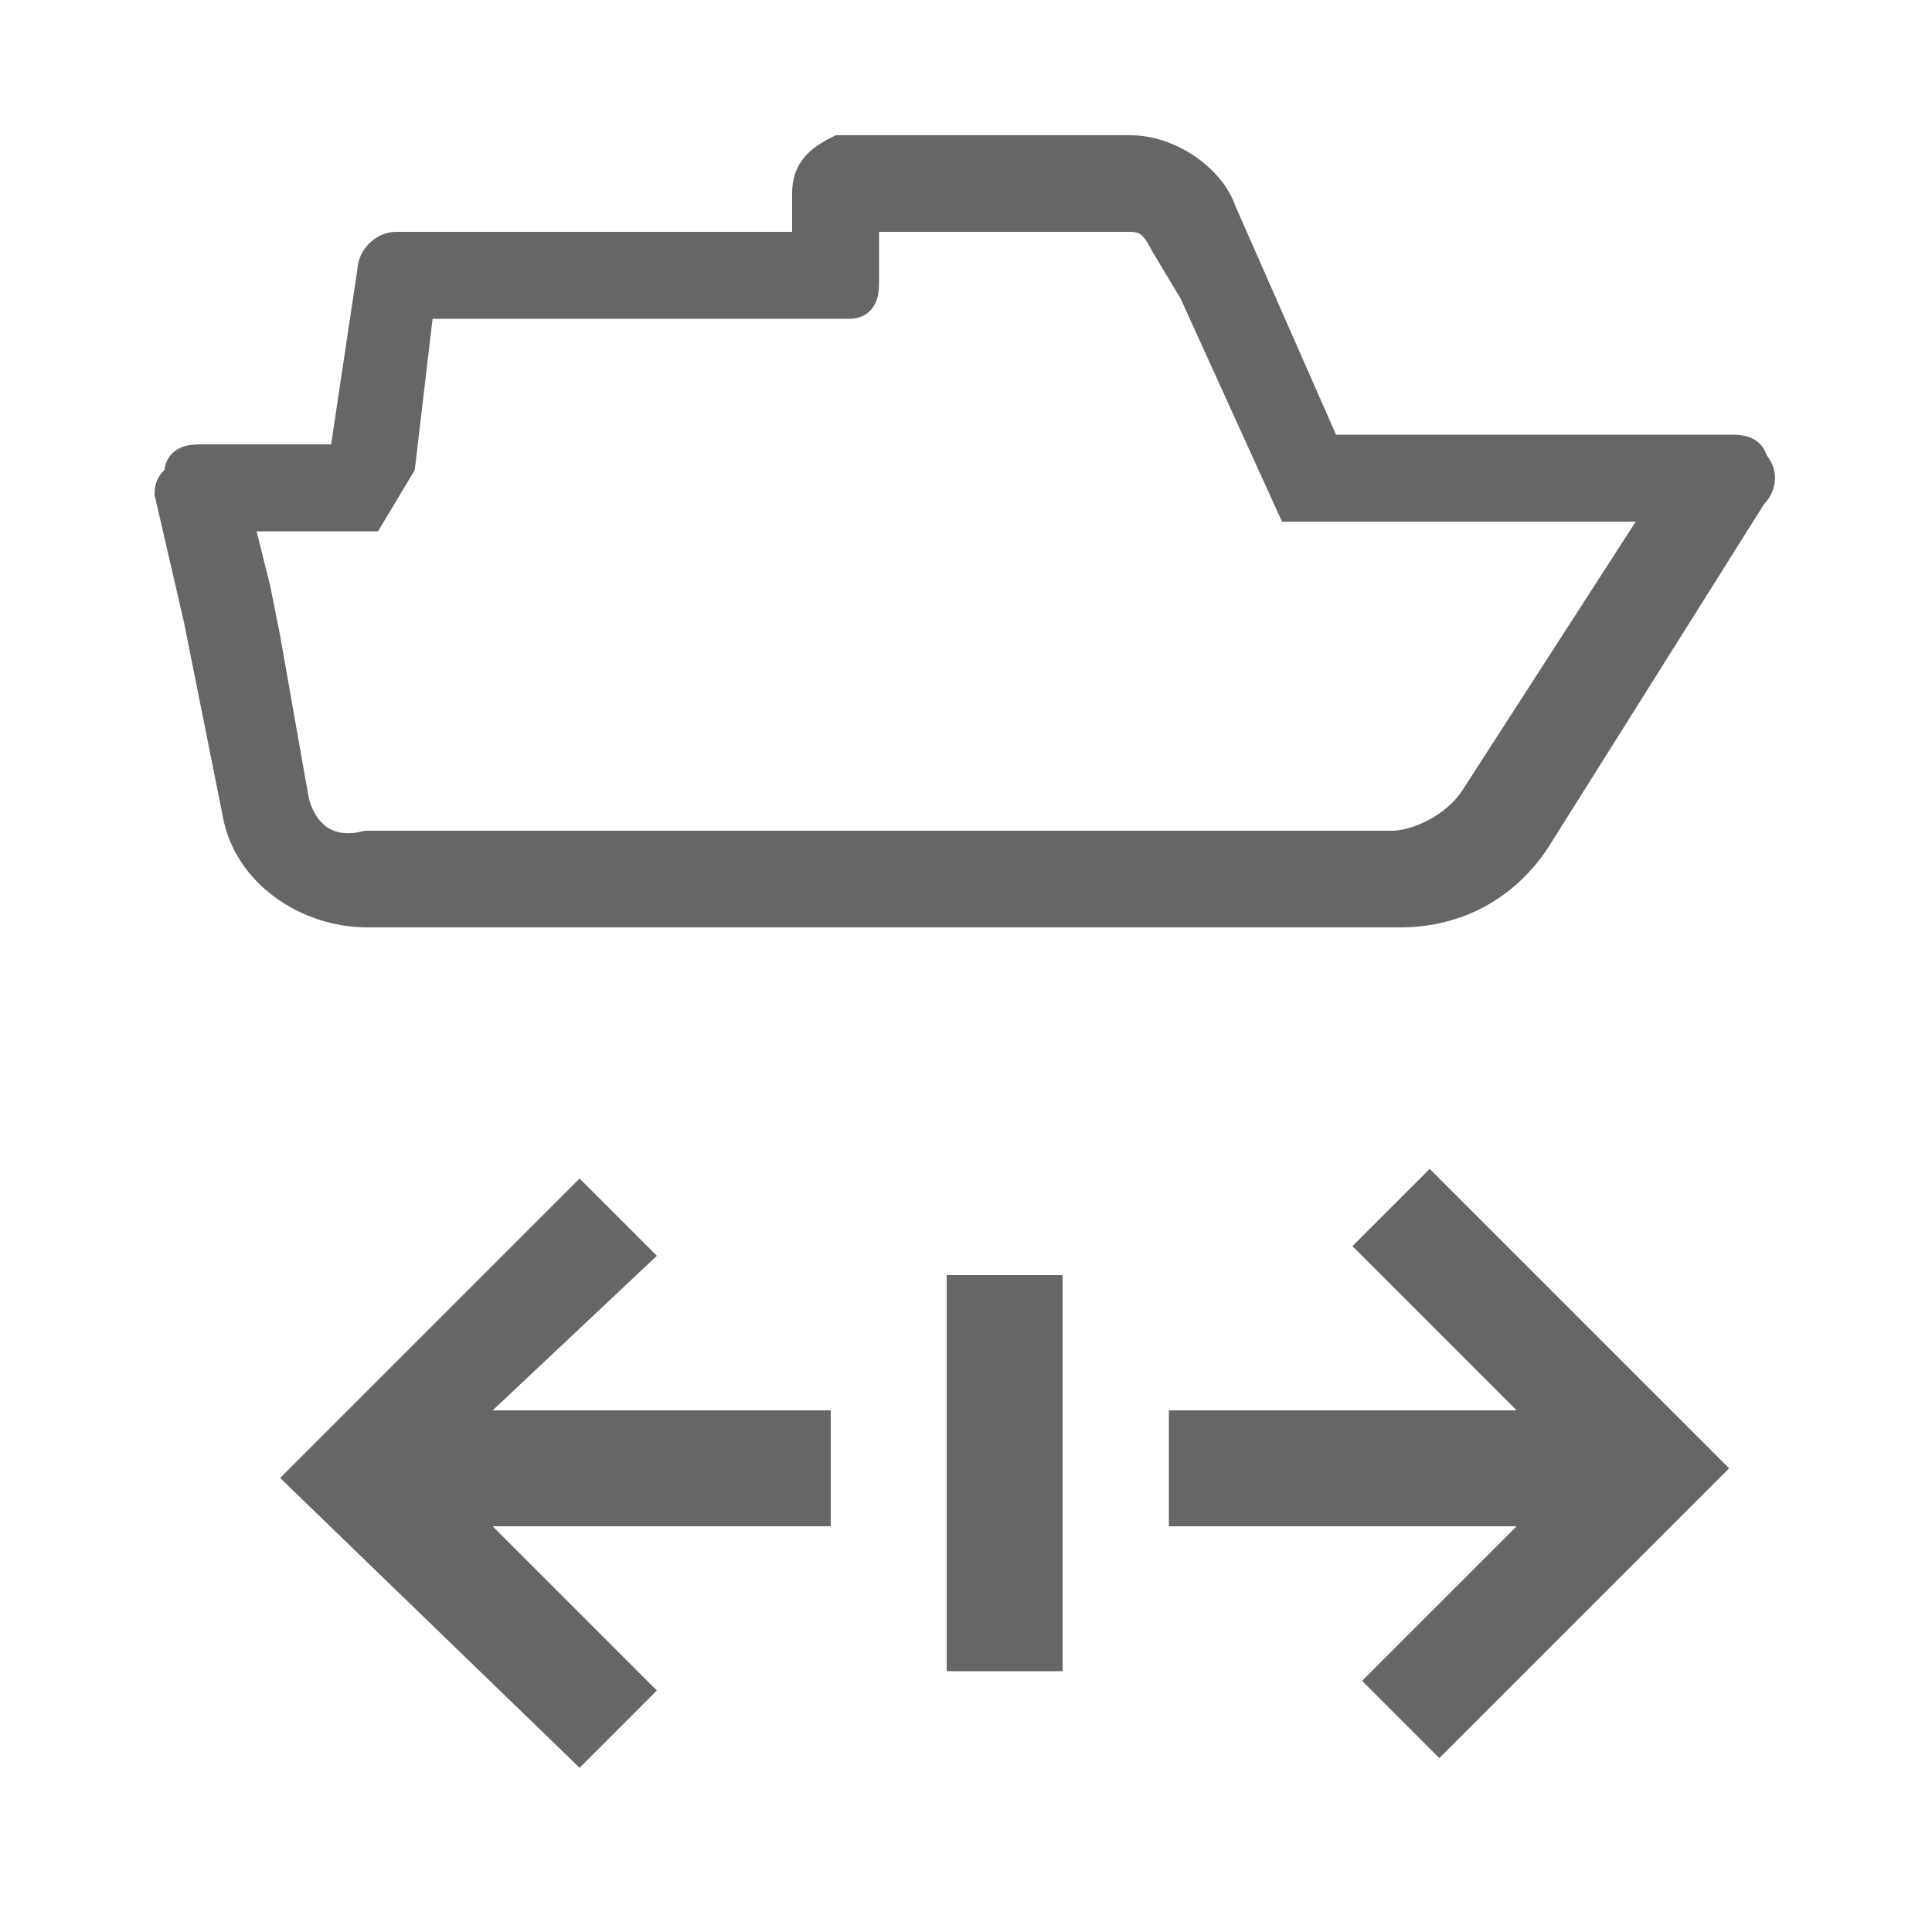
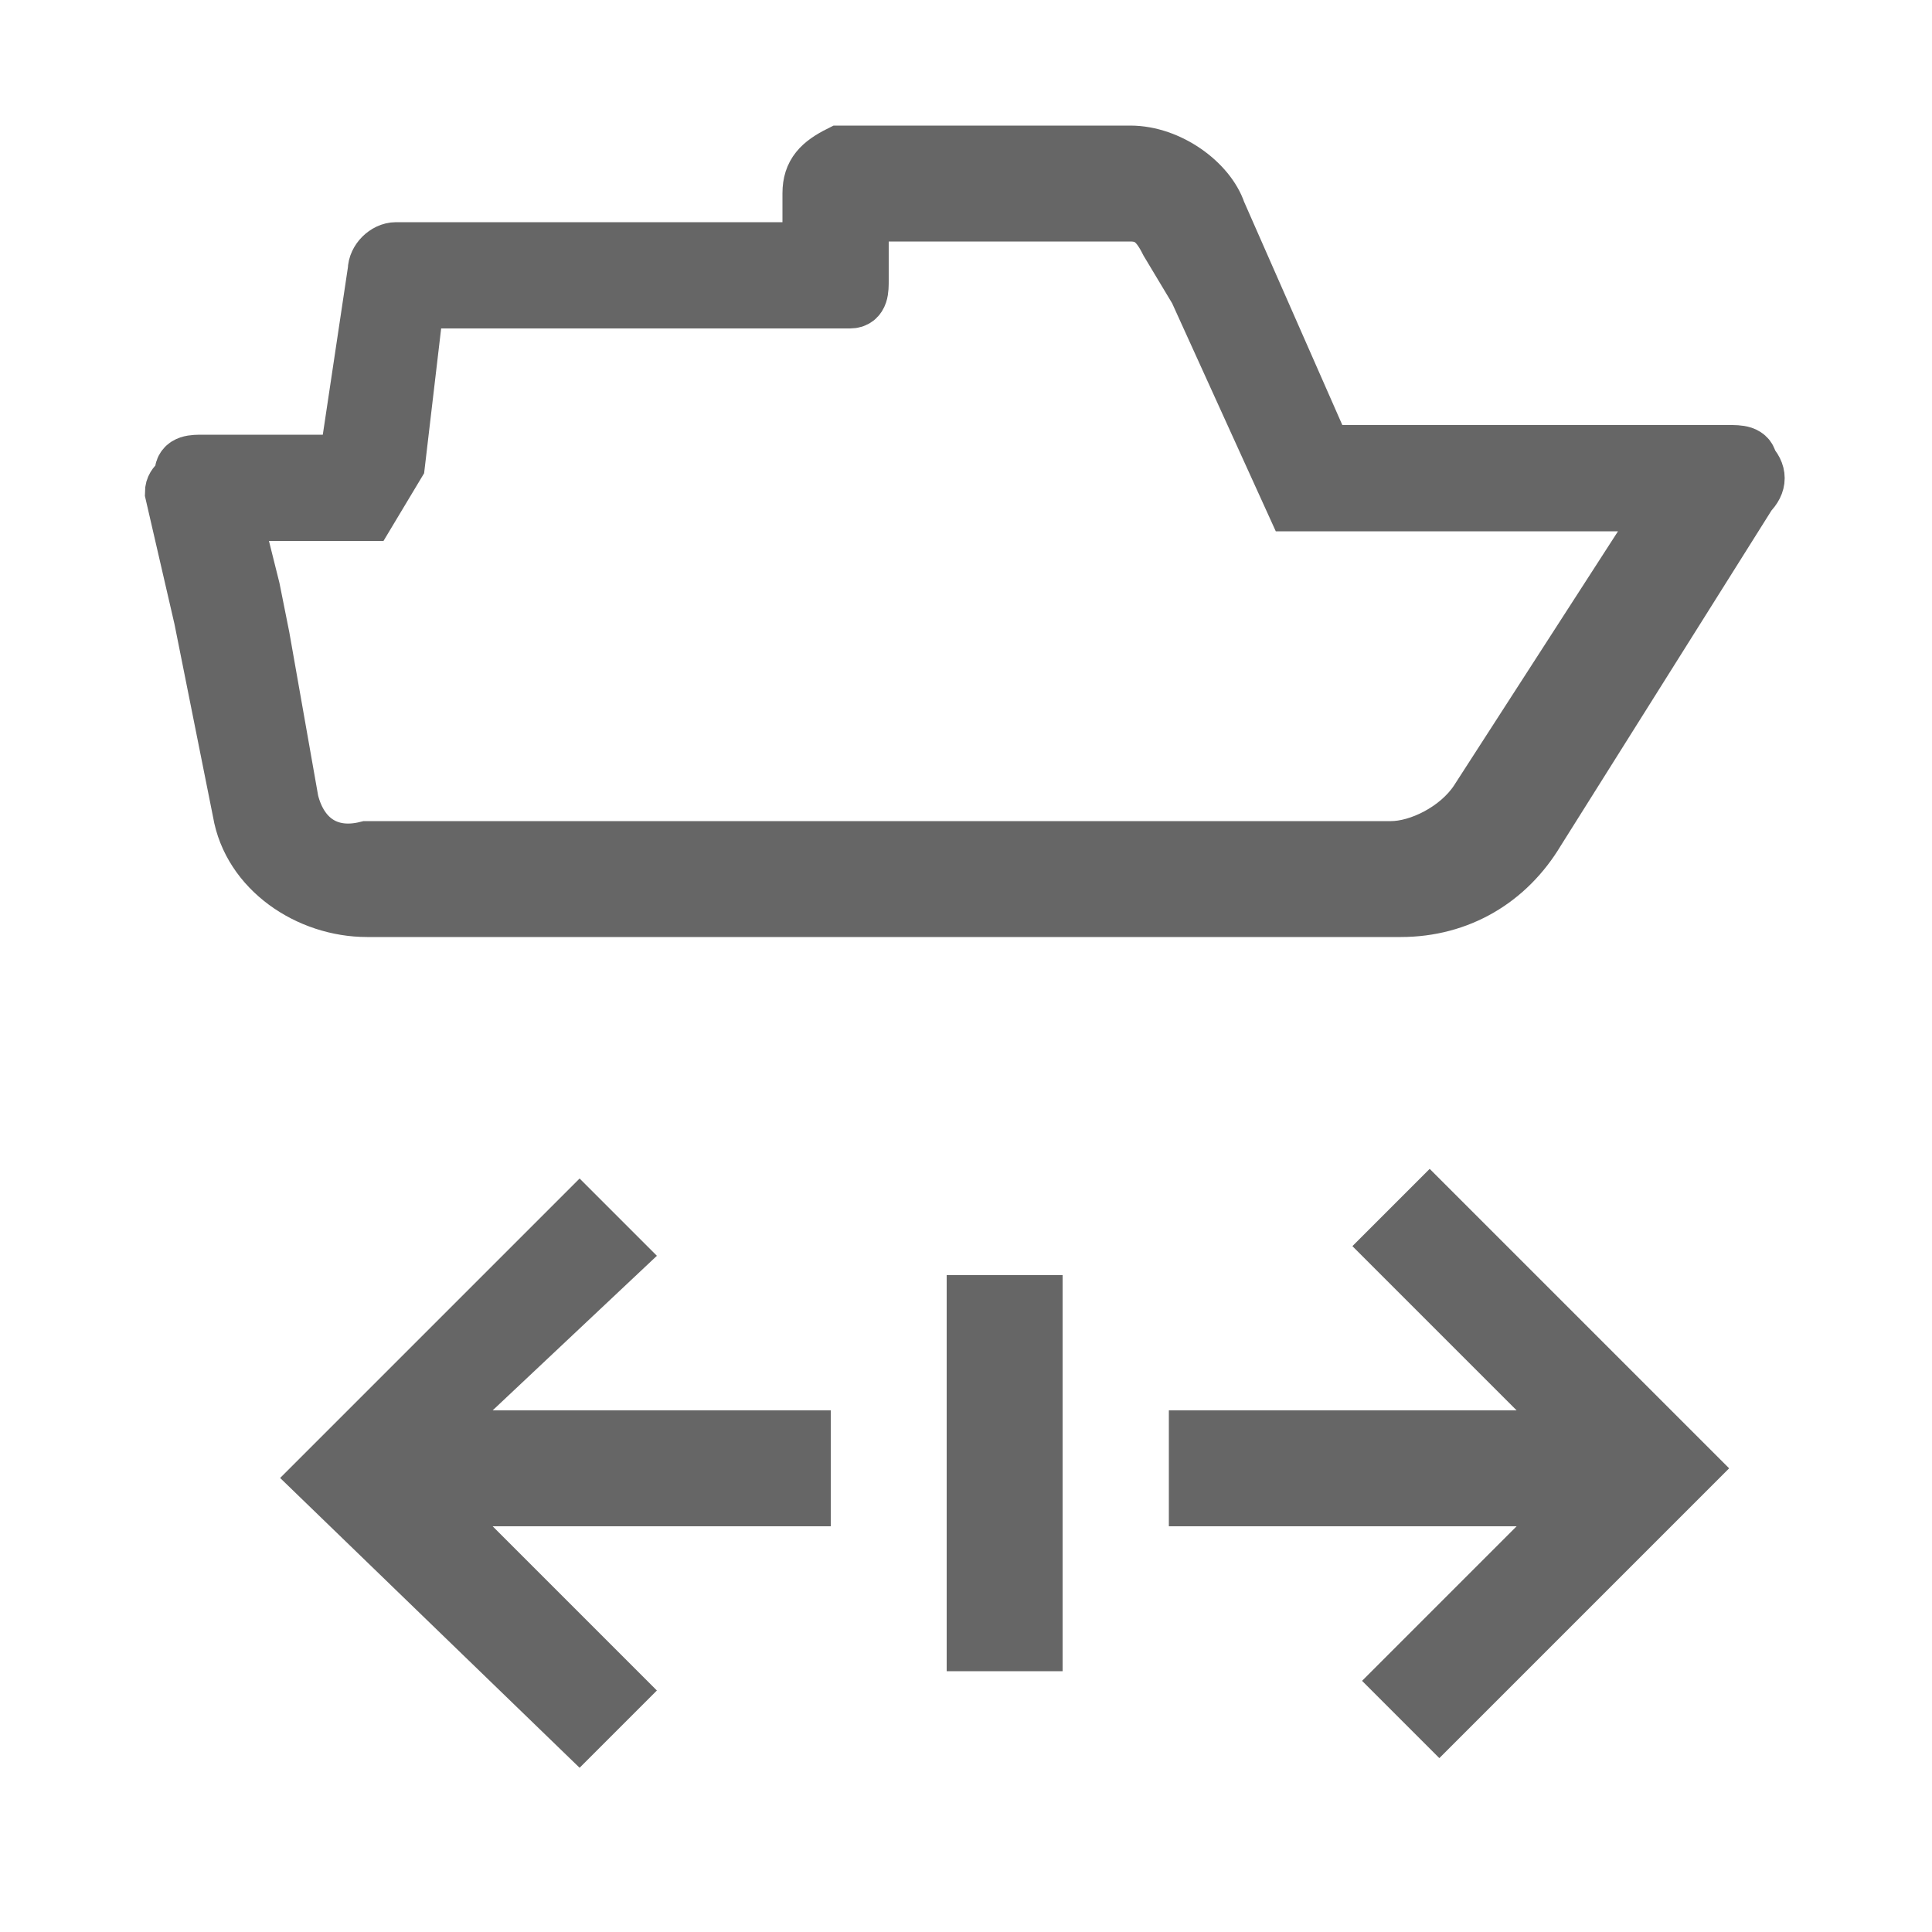
<svg xmlns="http://www.w3.org/2000/svg" version="1.1" x="0px" y="0px" viewBox="0 0 20 20" style="enable-background:new 0 0 20 20;" xml:space="preserve">
-   <path stroke-width="0.4" fill="#666" stroke="#666" d="M7,2.6H5.4l-0.5,0H4.1C4,2.6,3.9,2.7,3.9,2.8l-0.3,2H2.1c-0.1,0-0.2,0-0.2,0.1c0,0.1-0.1,0.1-0.1,0.2l0.3,1.3  c0,0,0,0,0,0l0.4,2c0.1,0.6,0.7,1,1.3,1h10.7c0.6,0,1.1-0.3,1.4-0.8l2.2-3.5c0.1-0.1,0.1-0.2,0-0.3c0-0.1-0.1-0.1-0.2-0.1h-4.2  l-1.1-2.5c-0.1-0.3-0.5-0.6-0.9-0.6h-1.1h-0.5H8.7C8.5,1.7,8.4,1.8,8.4,2v0.6H7.6L7,2.6z M12.7,5 M4.1,4.8l0.2-1.7h0.8  c0,0,0.1,0,0.1,0l2.1,0c0,0,0,0,0,0c0,0-2.2,0-2.2,0l3.7,0c0.1,0,0.1-0.1,0.1-0.2V2.2h2.8c0.2,0,0.3,0.1,0.4,0.3L12.4,3l0.5,1.1  l0.5,1.1c0,0,0,0,0,0c0,0,0,0,0,0c0,0,0,0,0,0c0,0,0,0,0,0c0,0,0,0,0,0c0,0,0,0,0,0c0,0,0,0,0,0c0,0,0,0,0,0c0,0,0,0,0,0  c0,0,0,0,0,0c0,0,0,0,0,0c0,0,0,0,0,0c0,0,0,0,0,0c0,0,0,0,0,0c0,0,0,0,0,0c0,0,0,0,0,0c0,0,0,0,0,0h3.9l-2,3.1  c-0.2,0.3-0.6,0.5-0.9,0.5H3.8C3.4,8.9,3.1,8.7,3,8.3L2.7,6.6L2.6,6.1L2.4,5.3h1.4c0,0,0,0,0,0c0,0,0,0,0,0L4.1,4.8z" />
+   <path stroke-width="0.6" fill="#666" stroke="#666" d="M7,2.6H5.4l-0.5,0H4.1C4,2.6,3.9,2.7,3.9,2.8l-0.3,2H2.1c-0.1,0-0.2,0-0.2,0.1c0,0.1-0.1,0.1-0.1,0.2l0.3,1.3  c0,0,0,0,0,0l0.4,2c0.1,0.6,0.7,1,1.3,1h10.7c0.6,0,1.1-0.3,1.4-0.8l2.2-3.5c0.1-0.1,0.1-0.2,0-0.3c0-0.1-0.1-0.1-0.2-0.1h-4.2  l-1.1-2.5c-0.1-0.3-0.5-0.6-0.9-0.6h-1.1h-0.5H8.7C8.5,1.7,8.4,1.8,8.4,2v0.6H7.6L7,2.6z M12.7,5 M4.1,4.8l0.2-1.7h0.8  c0,0,0.1,0,0.1,0l2.1,0c0,0,0,0,0,0c0,0-2.2,0-2.2,0l3.7,0c0.1,0,0.1-0.1,0.1-0.2V2.2h2.8c0.2,0,0.3,0.1,0.4,0.3L12.4,3l0.5,1.1  l0.5,1.1c0,0,0,0,0,0c0,0,0,0,0,0c0,0,0,0,0,0c0,0,0,0,0,0c0,0,0,0,0,0c0,0,0,0,0,0c0,0,0,0,0,0c0,0,0,0,0,0c0,0,0,0,0,0  c0,0,0,0,0,0c0,0,0,0,0,0c0,0,0,0,0,0c0,0,0,0,0,0c0,0,0,0,0,0c0,0,0,0,0,0c0,0,0,0,0,0c0,0,0,0,0,0h3.9l-2,3.1  c-0.2,0.3-0.6,0.5-0.9,0.5H3.8C3.4,8.9,3.1,8.7,3,8.3L2.7,6.6L2.6,6.1L2.4,5.3h1.4c0,0,0,0,0,0c0,0,0,0,0,0L4.1,4.8z" />
  <path fill="#666" d="M9.8,17.3l0-4.1l1.2,0l0,4.1L9.8,17.3z M15.7,14.6l-3.6,0l0,1.2l3.6,0l-1.6,1.6l0.8,0.8l3-3l-3.1-3.1L14,12.9L15.7,14.6z   M5.1,15.8l3.5,0l0-1.2l-3.5,0L6.8,13l-0.8-0.8l-3.1,3.1l3.1,3l0.8-0.8L5.1,15.8z" />
</svg>
